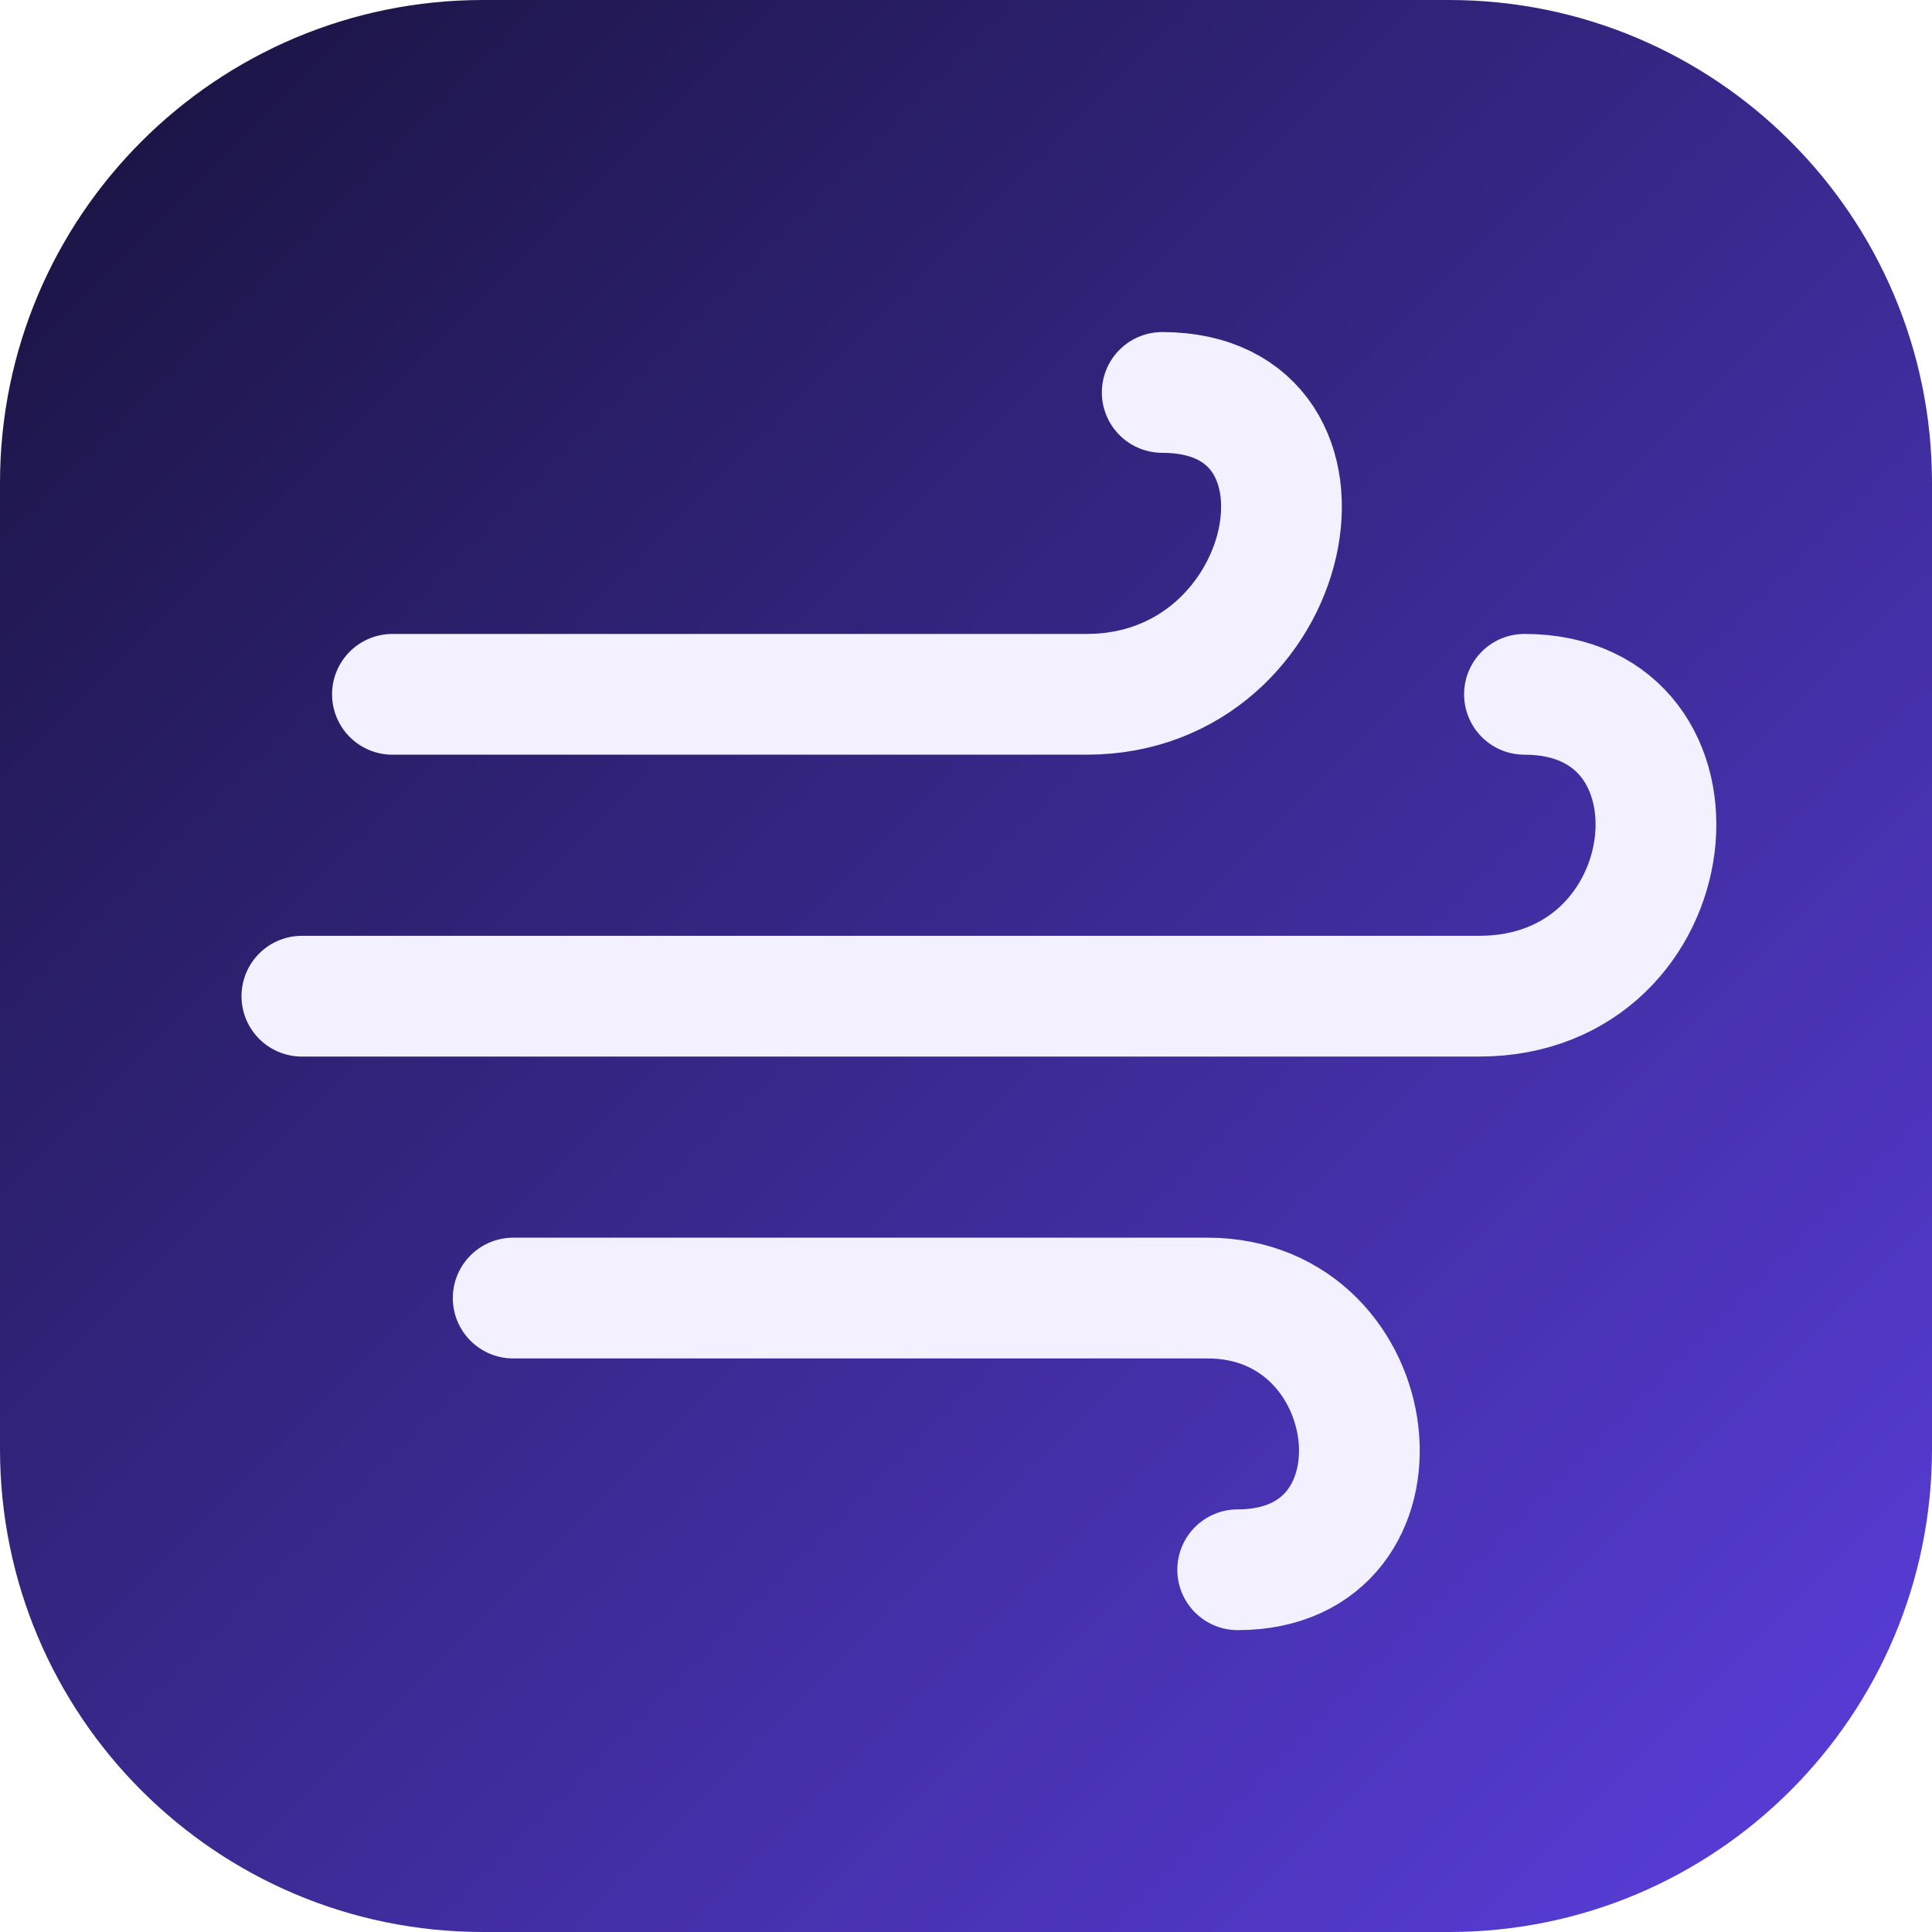
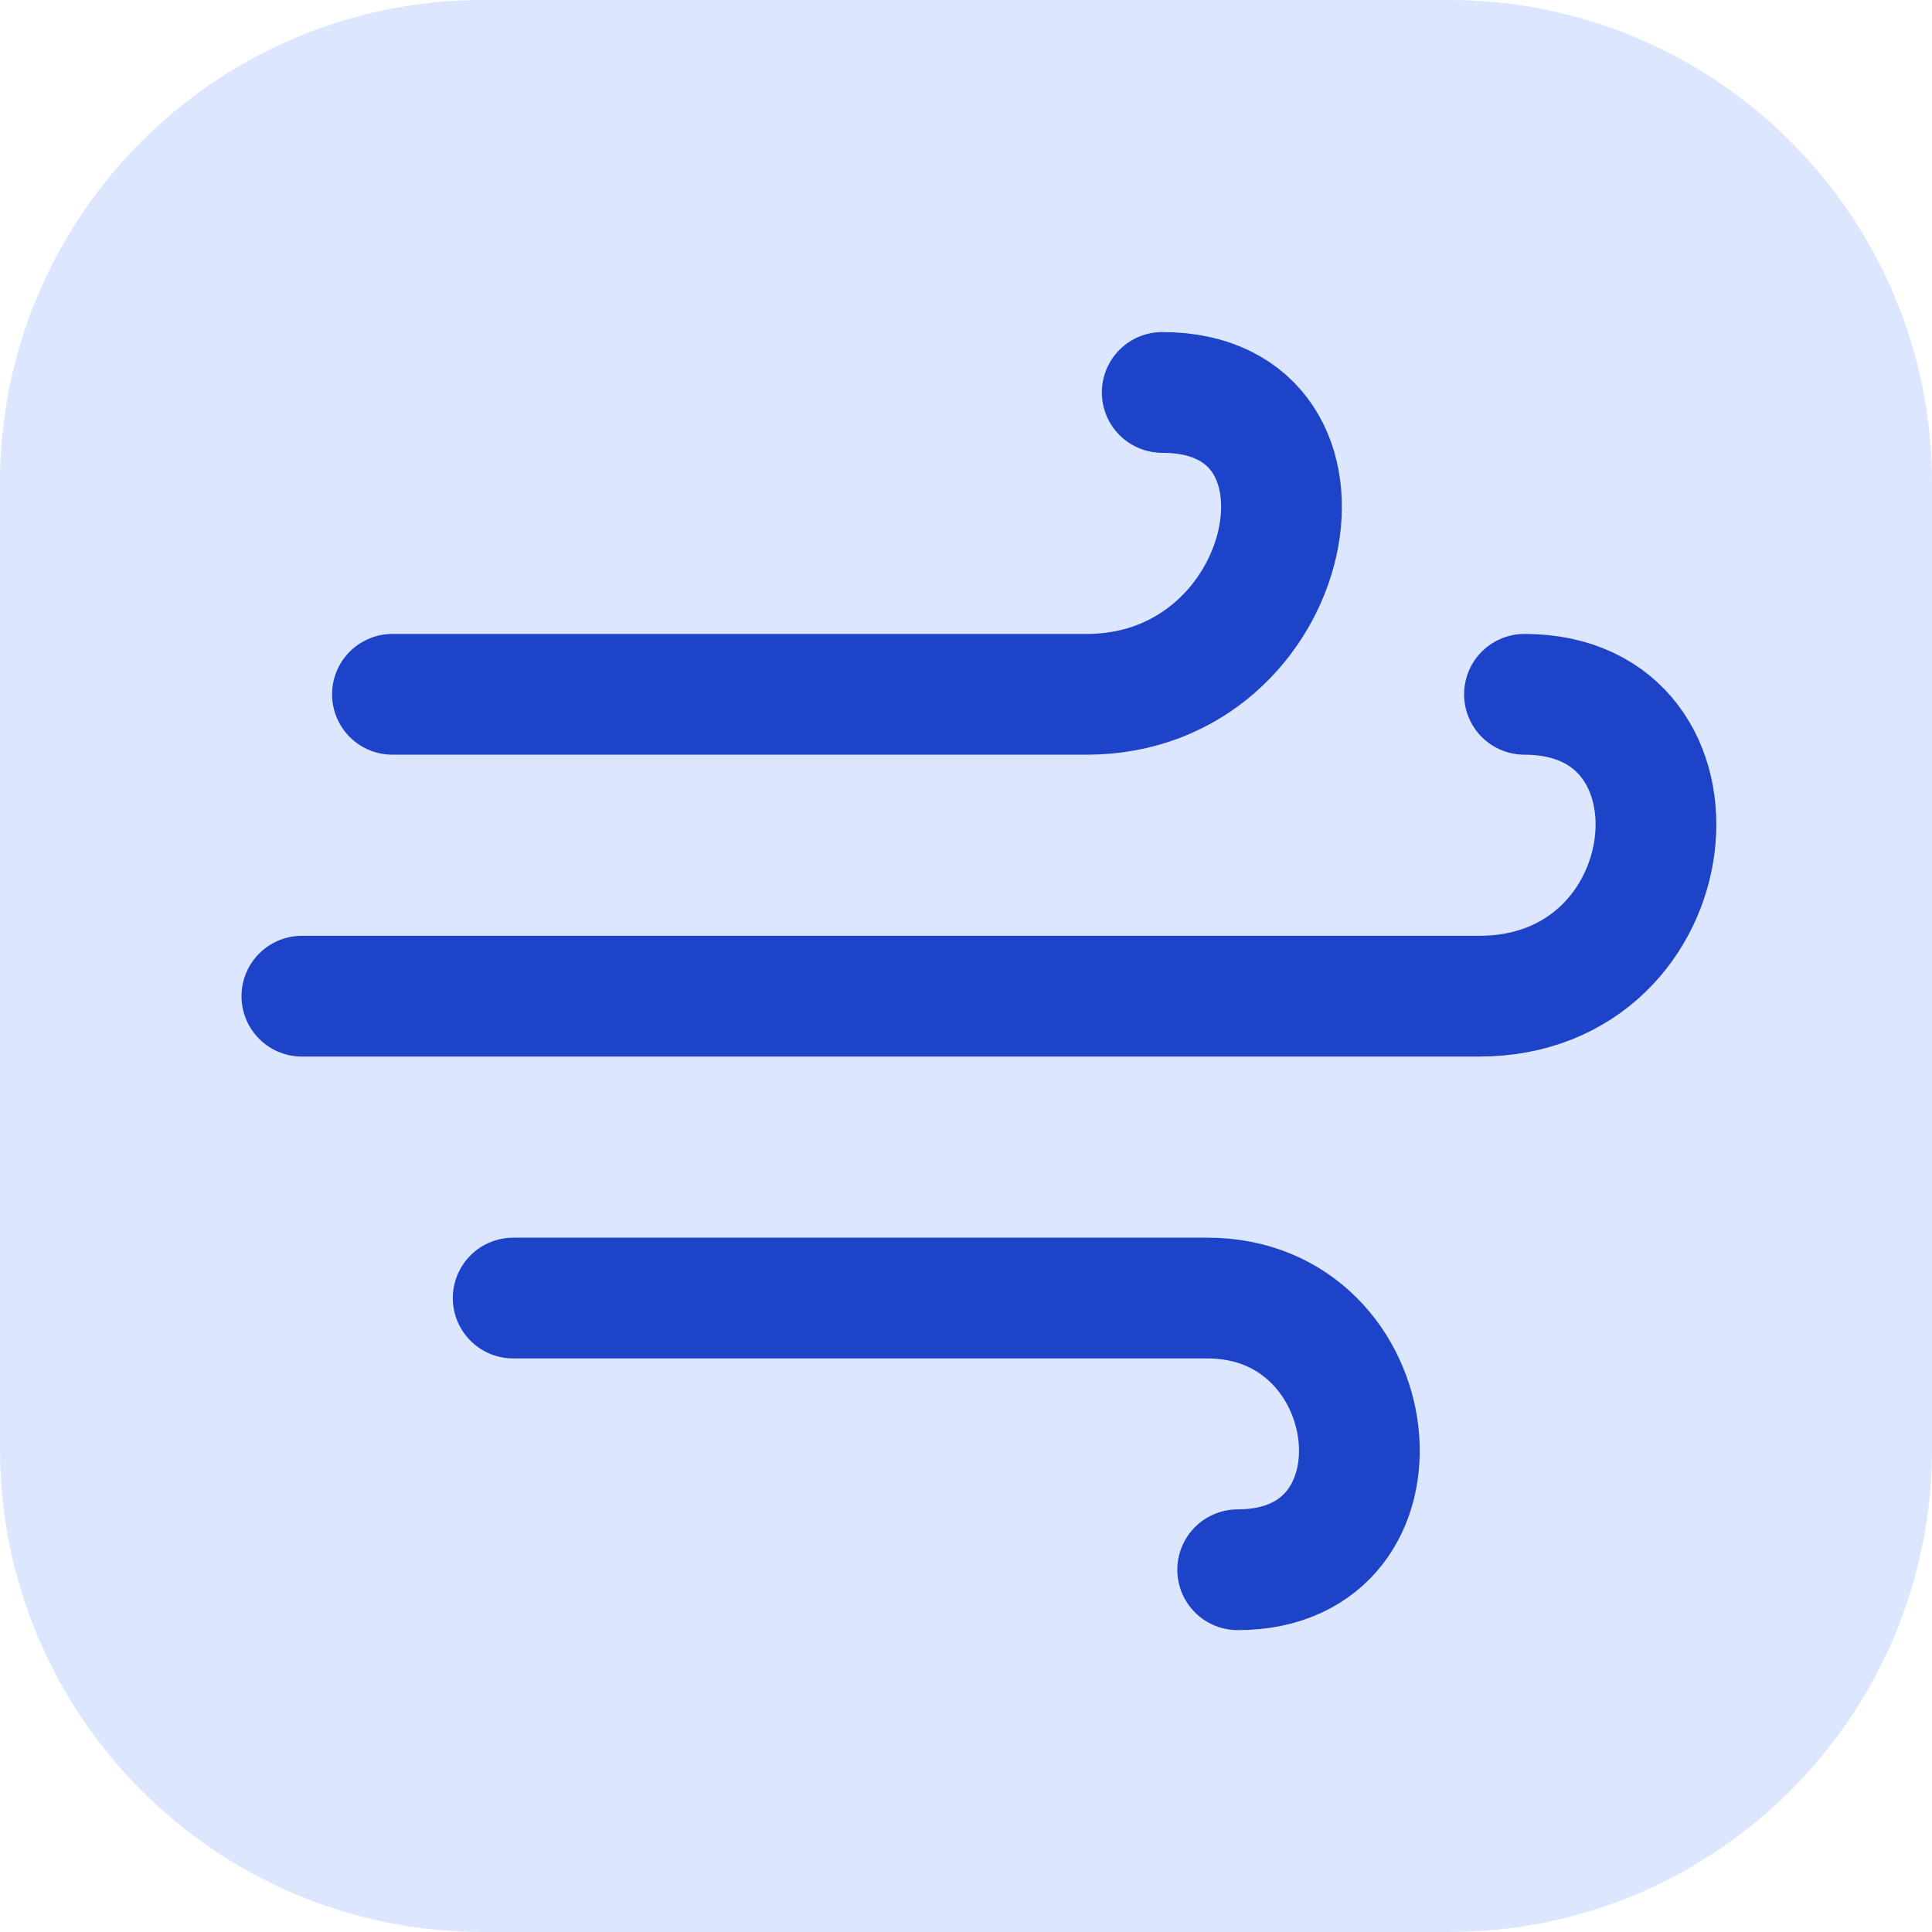
<svg xmlns="http://www.w3.org/2000/svg" viewBox="0 0 64 64" width="64" height="64">
-   <defs>
-     <linearGradient id="g" x1="0" y1="0" x2="1" y2="1">
-       <stop offset="0" stop-color="#17123B" />
-       <stop offset="1" stop-color="#5B3FE0" />
-     </linearGradient>
-   </defs>
-   <rect width="64" height="64" rx="16" fill="url(#g)" />
-   <g fill="none" stroke="#F3F0FF" stroke-width="4" stroke-linecap="round" stroke-linejoin="round">
+   <rect width="64" height="64" rx="16" fill="#DCE6FF" />
+   <g fill="none" stroke="#1D44C8" stroke-width="4" stroke-linecap="round" stroke-linejoin="round">
    <path d="M13 23H36C43 23 45 13 38.5 13" />
    <path d="M10 33H49C56 33 57 23 50.5 23" />
    <path d="M17 43H40C46 43 47 52 41 52" />
  </g>
</svg>
